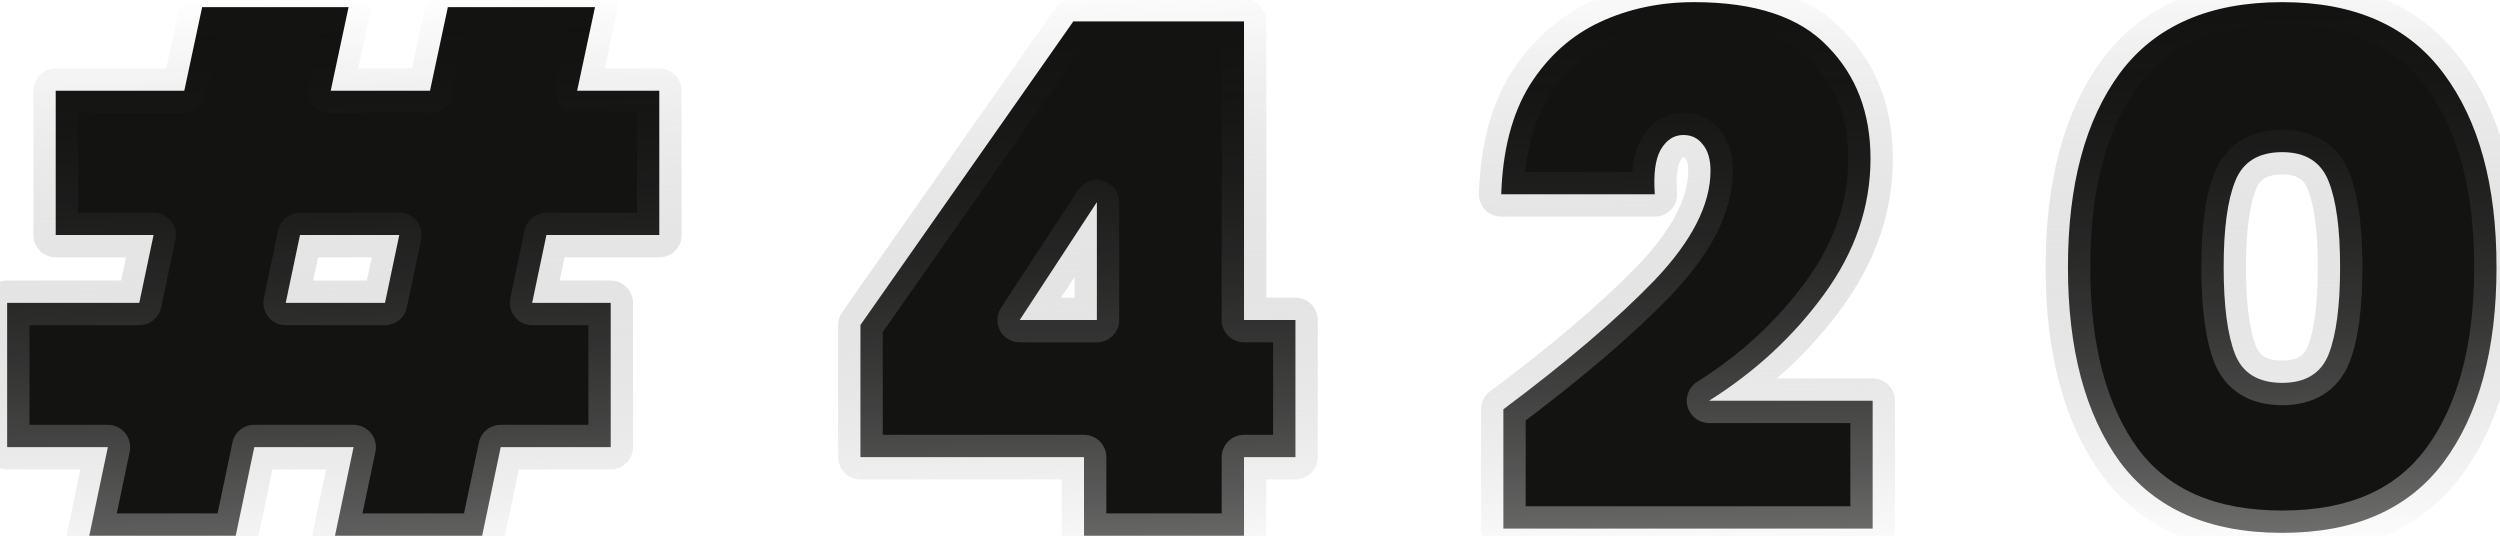
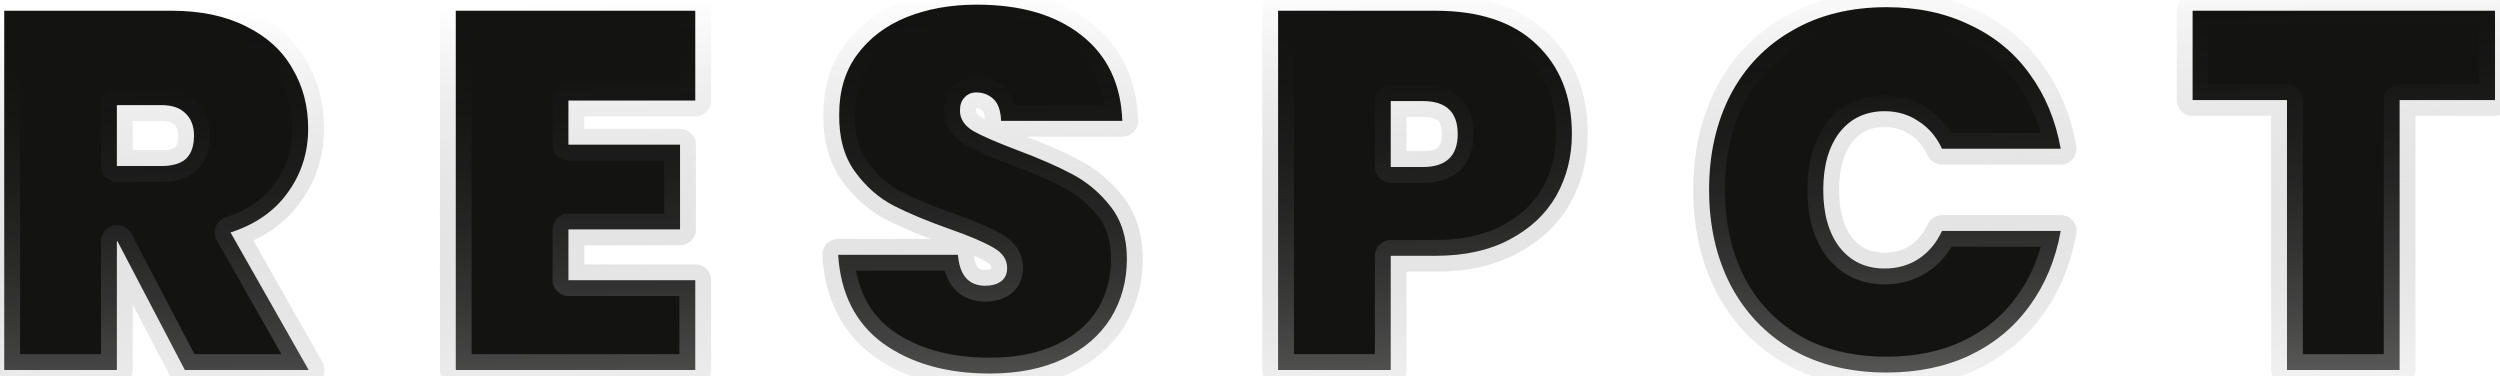
- <svg xmlns="http://www.w3.org/2000/svg" width="336" height="72" viewBox="0 0 336 72" fill="none">
-   <path d="M73.44 31.584L71.52 40.704H82.08V60.096H67.296L64.8 72H45.024L47.52 60.096H34.176L31.68 72H12L14.496 60.096H0.96V40.704H18.72L20.64 31.584H7.488V12.192H24.768L27.168 0.96H46.848L44.448 12.192H57.792L60.192 0.96H79.968L77.568 12.192H88.608V31.584H73.44ZM53.664 31.584H40.32L38.4 40.704H51.744L53.664 31.584ZM115.643 61.44V43.68L144.251 2.88H167.195V43.008H174.107V61.44H167.195V72H145.691V61.44H115.643ZM147.419 27.168L137.051 43.008H147.419V27.168ZM202.053 55.008C210.629 48.608 217.413 42.816 222.405 37.632C227.397 32.384 229.893 27.488 229.893 22.944C229.893 21.408 229.541 20.224 228.837 19.392C228.197 18.56 227.333 18.144 226.245 18.144C224.965 18.144 223.941 18.816 223.173 20.16C222.469 21.44 222.213 23.424 222.405 26.112H201.765C201.957 20.16 203.237 15.264 205.605 11.424C208.037 7.584 211.173 4.768 215.013 2.976C218.853 1.184 223.077 0.288 227.685 0.288C235.877 0.288 241.861 2.272 245.637 6.24C249.477 10.144 251.397 15.168 251.397 21.312C251.397 27.776 249.317 33.856 245.157 39.552C241.061 45.184 235.909 49.952 229.701 53.856H251.685V71.04H202.053V55.008ZM277.932 35.904C277.932 24.832 280.268 16.128 284.94 9.792C289.676 3.456 296.94 0.288 306.732 0.288C316.46 0.288 323.692 3.488 328.428 9.888C333.164 16.224 335.532 24.896 335.532 35.904C335.532 46.976 333.164 55.712 328.428 62.112C323.692 68.448 316.46 71.616 306.732 71.616C296.94 71.616 289.676 68.448 284.94 62.112C280.268 55.712 277.932 46.976 277.932 35.904ZM314.508 35.904C314.508 30.784 313.996 26.944 312.972 24.384C311.948 21.76 309.868 20.448 306.732 20.448C303.532 20.448 301.42 21.76 300.396 24.384C299.372 26.944 298.86 30.784 298.86 35.904C298.86 41.088 299.372 44.992 300.396 47.616C301.42 50.176 303.532 51.456 306.732 51.456C309.868 51.456 311.948 50.176 312.972 47.616C313.996 44.992 314.508 41.088 314.508 35.904Z" fill="#131312" />
-   <path d="M73.44 31.584V28.584C72.021 28.584 70.797 29.578 70.504 30.966L73.44 31.584ZM71.52 40.704L68.584 40.086C68.398 40.971 68.621 41.892 69.19 42.594C69.76 43.296 70.616 43.704 71.52 43.704V40.704ZM82.08 40.704H85.08C85.08 39.047 83.737 37.704 82.08 37.704V40.704ZM82.08 60.096V63.096C83.737 63.096 85.08 61.753 85.08 60.096H82.08ZM67.296 60.096V57.096C65.876 57.096 64.651 58.091 64.36 59.48L67.296 60.096ZM64.8 72V75C66.22 75 67.445 74.005 67.736 72.616L64.8 72ZM45.024 72L42.088 71.384C41.902 72.269 42.126 73.19 42.695 73.891C43.265 74.593 44.12 75 45.024 75V72ZM47.52 60.096L50.456 60.712C50.642 59.827 50.419 58.906 49.849 58.205C49.279 57.503 48.424 57.096 47.52 57.096V60.096ZM34.176 60.096V57.096C32.756 57.096 31.531 58.091 31.24 59.48L34.176 60.096ZM31.68 72V75C33.1 75 34.325 74.005 34.616 72.616L31.68 72ZM12 72L9.064 71.384C8.878 72.269 9.102 73.19 9.671 73.891C10.241 74.593 11.096 75 12 75V72ZM14.496 60.096L17.432 60.712C17.618 59.827 17.395 58.906 16.825 58.205C16.255 57.503 15.4 57.096 14.496 57.096V60.096ZM0.96 60.096H-2.04C-2.04 61.753 -0.697 63.096 0.96 63.096L0.96 60.096ZM0.96 40.704V37.704C-0.697 37.704 -2.04 39.047 -2.04 40.704H0.96ZM18.72 40.704V43.704C20.139 43.704 21.363 42.71 21.656 41.322L18.72 40.704ZM20.64 31.584L23.576 32.202C23.762 31.317 23.539 30.396 22.97 29.694C22.4 28.992 21.544 28.584 20.64 28.584V31.584ZM7.488 31.584H4.488C4.488 33.241 5.831 34.584 7.488 34.584L7.488 31.584ZM7.488 12.192V9.192C5.831 9.192 4.488 10.535 4.488 12.192H7.488ZM24.768 12.192V15.192C26.183 15.192 27.406 14.203 27.702 12.819L24.768 12.192ZM27.168 0.96V-2.04C25.753 -2.04 24.53 -1.051 24.234 0.333L27.168 0.96ZM46.848 0.96L49.782 1.587C49.971 0.701 49.75 -0.223 49.181 -0.927C48.611 -1.631 47.754 -2.04 46.848 -2.04V0.96ZM44.448 12.192L41.514 11.565C41.325 12.451 41.546 13.375 42.116 14.079C42.685 14.783 43.542 15.192 44.448 15.192V12.192ZM57.792 12.192V15.192C59.207 15.192 60.43 14.203 60.726 12.819L57.792 12.192ZM60.192 0.96V-2.04C58.777 -2.04 57.554 -1.051 57.258 0.333L60.192 0.96ZM79.968 0.96L82.902 1.587C83.091 0.701 82.87 -0.223 82.3 -0.927C81.731 -1.631 80.874 -2.04 79.968 -2.04V0.96ZM77.568 12.192L74.634 11.565C74.445 12.451 74.666 13.375 75.236 14.079C75.805 14.783 76.662 15.192 77.568 15.192V12.192ZM88.608 12.192H91.608C91.608 10.535 90.265 9.192 88.608 9.192V12.192ZM88.608 31.584V34.584C90.265 34.584 91.608 33.241 91.608 31.584H88.608ZM53.664 31.584L56.6 32.202C56.786 31.317 56.563 30.396 55.994 29.694C55.424 28.992 54.568 28.584 53.664 28.584V31.584ZM40.32 31.584V28.584C38.901 28.584 37.677 29.578 37.384 30.966L40.32 31.584ZM38.4 40.704L35.464 40.086C35.278 40.971 35.501 41.892 36.07 42.594C36.64 43.296 37.496 43.704 38.4 43.704V40.704ZM51.744 40.704V43.704C53.163 43.704 54.387 42.71 54.68 41.322L51.744 40.704ZM70.504 30.966L68.584 40.086L74.456 41.322L76.376 32.202L70.504 30.966ZM71.52 43.704H82.08V37.704H71.52V43.704ZM79.08 40.704V60.096H85.08V40.704H79.08ZM82.08 57.096H67.296V63.096H82.08V57.096ZM64.36 59.48L61.864 71.384L67.736 72.616L70.232 60.712L64.36 59.48ZM64.8 69H45.024V75H64.8V69ZM47.96 72.616L50.456 60.712L44.584 59.48L42.088 71.384L47.96 72.616ZM47.52 57.096H34.176V63.096H47.52V57.096ZM31.24 59.48L28.744 71.384L34.616 72.616L37.112 60.712L31.24 59.48ZM31.68 69H12V75H31.68V69ZM14.936 72.616L17.432 60.712L11.56 59.48L9.064 71.384L14.936 72.616ZM14.496 57.096H0.96V63.096H14.496V57.096ZM3.96 60.096V40.704H-2.04V60.096H3.96ZM0.96 43.704H18.72V37.704H0.96V43.704ZM21.656 41.322L23.576 32.202L17.704 30.966L15.784 40.086L21.656 41.322ZM20.64 28.584H7.488V34.584H20.64V28.584ZM10.488 31.584V12.192H4.488V31.584H10.488ZM7.488 15.192H24.768V9.192H7.488V15.192ZM27.702 12.819L30.102 1.587L24.234 0.333L21.834 11.565L27.702 12.819ZM27.168 3.96H46.848V-2.04H27.168V3.96ZM43.914 0.333L41.514 11.565L47.382 12.819L49.782 1.587L43.914 0.333ZM44.448 15.192H57.792V9.192H44.448V15.192ZM60.726 12.819L63.126 1.587L57.258 0.333L54.858 11.565L60.726 12.819ZM60.192 3.96H79.968V-2.04H60.192V3.96ZM77.034 0.333L74.634 11.565L80.502 12.819L82.902 1.587L77.034 0.333ZM77.568 15.192H88.608V9.192H77.568V15.192ZM85.608 12.192V31.584H91.608V12.192H85.608ZM88.608 28.584H73.44V34.584H88.608V28.584ZM53.664 28.584H40.32V34.584H53.664V28.584ZM37.384 30.966L35.464 40.086L41.336 41.322L43.256 32.202L37.384 30.966ZM38.4 43.704H51.744V37.704H38.4V43.704ZM54.68 41.322L56.6 32.202L50.728 30.966L48.808 40.086L54.68 41.322ZM115.643 61.44H112.643C112.643 63.097 113.986 64.44 115.643 64.44V61.44ZM115.643 43.68L113.187 41.958C112.833 42.462 112.643 43.064 112.643 43.68H115.643ZM144.251 2.88V-0.12C143.273 -0.12 142.356 0.357 141.795 1.158L144.251 2.88ZM167.195 2.88H170.195C170.195 1.223 168.852 -0.12 167.195 -0.12V2.88ZM167.195 43.008H164.195C164.195 44.665 165.538 46.008 167.195 46.008V43.008ZM174.107 43.008H177.107C177.107 41.351 175.764 40.008 174.107 40.008V43.008ZM174.107 61.44V64.44C175.764 64.44 177.107 63.097 177.107 61.44H174.107ZM167.195 61.44V58.44C165.538 58.44 164.195 59.783 164.195 61.44H167.195ZM167.195 72V75C168.852 75 170.195 73.657 170.195 72H167.195ZM145.691 72H142.691C142.691 73.657 144.034 75 145.691 75V72ZM145.691 61.44H148.691C148.691 59.783 147.348 58.44 145.691 58.44V61.44ZM147.419 27.168H150.419C150.419 25.841 149.548 24.672 148.276 24.293C147.005 23.914 145.636 24.415 144.909 25.525L147.419 27.168ZM137.051 43.008L134.541 41.365C133.938 42.287 133.888 43.465 134.412 44.435C134.936 45.404 135.949 46.008 137.051 46.008V43.008ZM147.419 43.008V46.008C149.076 46.008 150.419 44.665 150.419 43.008H147.419ZM118.643 61.44V43.68H112.643V61.44H118.643ZM118.1 45.402L146.708 4.602L141.795 1.158L113.187 41.958L118.1 45.402ZM144.251 5.88H167.195V-0.12H144.251V5.88ZM164.195 2.88V43.008H170.195V2.88H164.195ZM167.195 46.008H174.107V40.008H167.195V46.008ZM171.107 43.008V61.44H177.107V43.008H171.107ZM174.107 58.44H167.195V64.44H174.107V58.44ZM164.195 61.44V72H170.195V61.44H164.195ZM167.195 69H145.691V75H167.195V69ZM148.691 72V61.44H142.691V72H148.691ZM145.691 58.44H115.643V64.44H145.691V58.44ZM144.909 25.525L134.541 41.365L139.561 44.651L149.929 28.811L144.909 25.525ZM137.051 46.008H147.419V40.008H137.051V46.008ZM150.419 43.008V27.168H144.419V43.008H150.419ZM202.053 55.008L200.259 52.604C199.5 53.17 199.053 54.061 199.053 55.008H202.053ZM222.405 37.632L224.566 39.713C224.57 39.709 224.574 39.704 224.579 39.7L222.405 37.632ZM228.837 19.392L226.459 21.221C226.488 21.258 226.517 21.294 226.547 21.33L228.837 19.392ZM223.173 20.16L220.568 18.672C220.56 18.686 220.552 18.7 220.544 18.714L223.173 20.16ZM222.405 26.112V29.112C223.238 29.112 224.033 28.766 224.601 28.156C225.168 27.547 225.457 26.729 225.397 25.898L222.405 26.112ZM201.765 26.112L198.767 26.015C198.74 26.827 199.045 27.615 199.61 28.199C200.175 28.782 200.953 29.112 201.765 29.112V26.112ZM205.605 11.424L203.071 9.819C203.064 9.829 203.058 9.839 203.051 9.849L205.605 11.424ZM215.013 2.976L213.744 0.257L215.013 2.976ZM245.637 6.24L243.464 8.308C243.475 8.32 243.487 8.332 243.498 8.344L245.637 6.24ZM245.157 39.552L242.734 37.783L242.731 37.788L245.157 39.552ZM229.701 53.856L228.104 51.316C226.972 52.028 226.448 53.403 226.818 54.687C227.189 55.971 228.364 56.856 229.701 56.856V53.856ZM251.685 53.856H254.685C254.685 52.199 253.342 50.856 251.685 50.856V53.856ZM251.685 71.04V74.04C253.342 74.04 254.685 72.697 254.685 71.04H251.685ZM202.053 71.04H199.053C199.053 72.697 200.396 74.04 202.053 74.04V71.04ZM203.847 57.412C212.498 50.957 219.421 45.056 224.566 39.713L220.244 35.551C215.405 40.576 208.76 46.259 200.259 52.604L203.847 57.412ZM224.579 39.7C229.8 34.211 232.893 28.605 232.893 22.944H226.893C226.893 26.371 224.994 30.557 220.231 35.564L224.579 39.7ZM232.893 22.944C232.893 20.985 232.446 19.013 231.127 17.454L226.547 21.33C226.636 21.435 226.893 21.831 226.893 22.944H232.893ZM231.215 17.563C229.983 15.962 228.225 15.144 226.245 15.144V21.144C226.326 21.144 226.373 21.152 226.394 21.156C226.413 21.16 226.416 21.163 226.408 21.159C226.399 21.155 226.396 21.152 226.399 21.155C226.404 21.158 226.425 21.177 226.459 21.221L231.215 17.563ZM226.245 15.144C223.647 15.144 221.738 16.624 220.568 18.672L225.778 21.648C225.987 21.282 226.137 21.173 226.163 21.156C226.167 21.154 226.17 21.152 226.171 21.151C226.173 21.15 226.174 21.15 226.174 21.15C226.174 21.15 226.174 21.15 226.173 21.15C226.173 21.15 226.173 21.15 226.173 21.15C226.173 21.15 226.177 21.149 226.188 21.147C226.198 21.146 226.217 21.144 226.245 21.144V15.144ZM220.544 18.714C219.412 20.773 219.209 23.478 219.413 26.326L225.397 25.898C225.217 23.37 225.526 22.107 225.802 21.606L220.544 18.714ZM222.405 23.112H201.765V29.112H222.405V23.112ZM204.763 26.209C204.944 20.617 206.139 16.273 208.159 12.999L203.051 9.849C200.335 14.255 198.97 19.703 198.767 26.015L204.763 26.209ZM208.139 13.029C210.288 9.637 212.999 7.226 216.282 5.695L213.744 0.257C209.347 2.31 205.786 5.531 203.071 9.819L208.139 13.029ZM216.282 5.695C219.691 4.104 223.477 3.288 227.685 3.288V-2.712C222.678 -2.712 218.015 -1.736 213.744 0.257L216.282 5.695ZM227.685 3.288C235.461 3.288 240.483 5.176 243.464 8.308L247.81 4.172C243.239 -0.632 236.293 -2.712 227.685 -2.712V3.288ZM243.498 8.344C246.717 11.616 248.397 15.851 248.397 21.312H254.397C254.397 14.486 252.237 8.672 247.776 4.136L243.498 8.344ZM248.397 21.312C248.397 27.081 246.555 32.551 242.734 37.783L247.58 41.321C252.079 35.161 254.397 28.471 254.397 21.312H248.397ZM242.731 37.788C238.871 43.094 234.006 47.605 228.104 51.316L231.298 56.396C237.812 52.299 243.251 47.273 247.583 41.316L242.731 37.788ZM229.701 56.856H251.685V50.856H229.701V56.856ZM248.685 53.856V71.04H254.685V53.856H248.685ZM251.685 68.04H202.053V74.04H251.685V68.04ZM205.053 71.04V55.008H199.053V71.04H205.053ZM284.94 9.792L282.537 7.996C282.533 8.001 282.529 8.006 282.525 8.012L284.94 9.792ZM328.428 9.888L326.016 11.672C326.019 11.676 326.022 11.68 326.025 11.684L328.428 9.888ZM328.428 62.112L330.831 63.908C330.834 63.904 330.837 63.9 330.84 63.897L328.428 62.112ZM284.94 62.112L282.517 63.881C282.524 63.89 282.53 63.899 282.537 63.908L284.94 62.112ZM312.972 24.384L310.177 25.475C310.18 25.483 310.183 25.49 310.187 25.498L312.972 24.384ZM300.396 24.384L303.181 25.498C303.185 25.49 303.188 25.483 303.191 25.475L300.396 24.384ZM300.396 47.616L297.601 48.707C297.604 48.715 297.607 48.722 297.611 48.73L300.396 47.616ZM312.972 47.616L315.757 48.73C315.761 48.722 315.764 48.715 315.767 48.707L312.972 47.616ZM280.932 35.904C280.932 25.22 283.19 17.221 287.355 11.572L282.525 8.012C277.346 15.035 274.932 24.444 274.932 35.904H280.932ZM287.343 11.588C291.378 6.19 297.635 3.288 306.732 3.288V-2.712C296.245 -2.712 287.974 0.722 282.537 7.996L287.343 11.588ZM306.732 3.288C315.745 3.288 321.973 6.209 326.016 11.672L330.84 8.103C325.411 0.767 317.175 -2.712 306.732 -2.712V3.288ZM326.025 11.684C330.248 17.333 332.532 25.296 332.532 35.904H338.532C338.532 24.496 336.081 15.115 330.831 8.092L326.025 11.684ZM332.532 35.904C332.532 46.579 330.246 54.611 326.016 60.328L330.84 63.897C336.082 56.813 338.532 47.373 338.532 35.904H332.532ZM326.025 60.316C321.986 65.719 315.757 68.616 306.732 68.616V74.616C317.163 74.616 325.398 71.177 330.831 63.908L326.025 60.316ZM306.732 68.616C297.635 68.616 291.378 65.714 287.343 60.316L282.537 63.908C287.974 71.182 296.245 74.616 306.732 74.616V68.616ZM287.363 60.343C283.189 54.625 280.932 46.586 280.932 35.904H274.932C274.932 47.366 277.347 56.799 282.517 63.881L287.363 60.343ZM317.508 35.904C317.508 30.672 316.997 26.37 315.757 23.27L310.187 25.498C310.995 27.518 311.508 30.895 311.508 35.904H317.508ZM315.767 23.293C315.057 21.474 313.904 19.941 312.245 18.895C310.61 17.863 308.712 17.448 306.732 17.448V23.448C307.888 23.448 308.598 23.689 309.044 23.969C309.464 24.235 309.863 24.67 310.177 25.475L315.767 23.293ZM306.732 17.448C304.731 17.448 302.815 17.859 301.165 18.884C299.486 19.927 298.316 21.461 297.601 23.293L303.191 25.475C303.5 24.683 303.898 24.249 304.331 23.98C304.793 23.693 305.533 23.448 306.732 23.448V17.448ZM297.611 23.27C296.371 26.37 295.86 30.672 295.86 35.904H301.86C301.86 30.895 302.373 27.518 303.181 25.498L297.611 23.27ZM295.86 35.904C295.86 41.201 296.372 45.555 297.601 48.707L303.191 46.525C302.373 44.429 301.86 40.975 301.86 35.904H295.86ZM297.611 48.73C298.335 50.541 299.516 52.045 301.193 53.062C302.837 54.058 304.743 54.456 306.732 54.456V48.456C305.521 48.456 304.771 48.214 304.303 47.93C303.868 47.667 303.481 47.251 303.181 46.502L297.611 48.73ZM306.732 54.456C308.7 54.456 310.587 54.054 312.216 53.051C313.875 52.031 315.039 50.528 315.757 48.73L310.187 46.502C309.882 47.264 309.493 47.681 309.072 47.941C308.621 48.218 307.9 48.456 306.732 48.456V54.456ZM315.767 48.707C316.997 45.555 317.508 41.201 317.508 35.904H311.508C311.508 40.975 310.996 44.429 310.177 46.525L315.767 48.707Z" fill="url(#paint0_linear_566_8271)" />
+ <svg xmlns="http://www.w3.org/2000/svg" width="473" height="71" viewBox="0 0 473 71" fill="none">
+   <path d="M34.976 70L22.208 45.616H22.112V70H0.8V2.032H32.48C37.984 2.032 42.688 3.024 46.592 5.008C50.496 6.928 53.408 9.584 55.328 12.976C57.312 16.304 58.304 20.08 58.304 24.304C58.304 28.848 57.024 32.88 54.464 36.4C51.968 39.92 48.352 42.448 43.616 43.984L58.4 70H34.976ZM22.112 31.408H30.56C32.608 31.408 34.144 30.96 35.168 30.064C36.192 29.104 36.704 27.632 36.704 25.648C36.704 23.856 36.16 22.448 35.072 21.424C34.048 20.4 32.544 19.888 30.56 19.888H22.112V31.408ZM107.545 19.024V27.376H128.665V43.408H107.545V53.008H131.545V70H86.233V2.032H131.545V19.024H107.545ZM187.288 70.672C179.16 70.672 172.44 68.784 167.128 65.008C161.88 61.168 159.032 55.568 158.584 48.208H181.24C181.56 52.112 183.288 54.064 186.424 54.064C187.576 54.064 188.536 53.808 189.304 53.296C190.136 52.72 190.552 51.856 190.552 50.704C190.552 49.104 189.688 47.824 187.96 46.864C186.232 45.84 183.544 44.688 179.896 43.408C175.544 41.872 171.928 40.368 169.048 38.896C166.232 37.424 163.8 35.28 161.752 32.464C159.704 29.648 158.712 26.032 158.776 21.616C158.776 17.2 159.896 13.456 162.136 10.384C164.44 7.248 167.544 4.88 171.448 3.28C175.416 1.68 179.864 0.88 184.792 0.88C193.112 0.88 199.704 2.8 204.568 6.64C209.496 10.48 212.088 15.888 212.344 22.864H189.4C189.336 20.944 188.856 19.568 187.96 18.736C187.064 17.904 185.976 17.488 184.696 17.488C183.8 17.488 183.064 17.808 182.488 18.448C181.912 19.024 181.624 19.856 181.624 20.944C181.624 22.48 182.456 23.76 184.12 24.784C185.848 25.744 188.568 26.928 192.28 28.336C196.568 29.936 200.088 31.472 202.84 32.944C205.656 34.416 208.088 36.464 210.136 39.088C212.184 41.712 213.208 45.008 213.208 48.976C213.208 53.136 212.184 56.88 210.136 60.208C208.088 63.472 205.112 66.032 201.208 67.888C197.304 69.744 192.664 70.672 187.288 70.672ZM297.4 25.36C297.4 29.648 296.408 33.552 294.424 37.072C292.44 40.528 289.496 43.28 285.592 45.328C281.752 47.376 277.08 48.4 271.576 48.4H263.128V70H241.816V2.032H271.576C279.896 2.032 286.264 4.144 290.68 8.368C295.16 12.592 297.4 18.256 297.4 25.36ZM269.176 31.6C273.592 31.6 275.8 29.52 275.8 25.36C275.8 21.2 273.592 19.12 269.176 19.12H263.128V31.6H269.176ZM323.36 35.92C323.36 29.2 324.704 23.216 327.392 17.968C330.144 12.72 334.048 8.656 339.104 5.776C344.16 2.832 350.112 1.36 356.96 1.36C362.848 1.36 368.096 2.48 372.704 4.72C377.376 6.896 381.152 10 384.032 14.032C386.976 18.064 388.928 22.768 389.888 28.144H367.424C366.4 25.904 364.928 24.176 363.008 22.96C361.152 21.68 359.008 21.04 356.576 21.04C352.992 21.04 350.144 22.384 348.032 25.072C345.984 27.76 344.96 31.376 344.96 35.92C344.96 40.464 345.984 44.08 348.032 46.768C350.144 49.456 352.992 50.8 356.576 50.8C359.008 50.8 361.152 50.192 363.008 48.976C364.928 47.696 366.4 45.936 367.424 43.696H389.888C388.928 49.072 386.976 53.776 384.032 57.808C381.152 61.84 377.376 64.976 372.704 67.216C368.096 69.392 362.848 70.48 356.96 70.48C350.112 70.48 344.16 69.04 339.104 66.16C334.048 63.216 330.144 59.12 327.392 53.872C324.704 48.624 323.36 42.64 323.36 35.92ZM472.057 2.032V18.928H454.009V70H432.697V18.928H414.841V2.032H472.057Z" fill="#131312" />
+   <path d="M34.976 70L32.318 71.392C32.836 72.38 33.86 73 34.976 73V70ZM22.208 45.616L24.866 44.224C24.348 43.236 23.324 42.616 22.208 42.616V45.616ZM22.112 45.616V42.616C20.455 42.616 19.112 43.959 19.112 45.616H22.112ZM22.112 70V73C23.769 73 25.112 71.657 25.112 70H22.112ZM0.8 70H-2.2C-2.2 71.657 -0.857 73 0.8 73L0.8 70ZM0.8 2.032V-0.968C-0.857 -0.968 -2.2 0.375 -2.2 2.032H0.8ZM46.592 5.008L45.233 7.682C45.245 7.688 45.256 7.694 45.268 7.7L46.592 5.008ZM55.328 12.976L52.717 14.454C52.728 14.473 52.74 14.493 52.751 14.512L55.328 12.976ZM54.464 36.4L52.038 34.636C52.031 34.645 52.024 34.655 52.017 34.665L54.464 36.4ZM43.616 43.984L42.691 41.13C41.833 41.408 41.145 42.058 40.819 42.899C40.493 43.739 40.562 44.682 41.008 45.466L43.616 43.984ZM58.4 70V73C59.468 73 60.456 72.432 60.993 71.509C61.53 70.586 61.536 69.447 61.008 68.518L58.4 70ZM22.112 31.408H19.112C19.112 33.065 20.455 34.408 22.112 34.408V31.408ZM35.168 30.064L37.144 32.322C37.169 32.299 37.195 32.276 37.22 32.253L35.168 30.064ZM35.072 21.424L32.951 23.545C32.972 23.567 32.994 23.588 33.016 23.609L35.072 21.424ZM22.112 19.888V16.888C20.455 16.888 19.112 18.231 19.112 19.888H22.112ZM37.634 68.608L24.866 44.224L19.55 47.008L32.318 71.392L37.634 68.608ZM22.208 42.616H22.112V48.616H22.208V42.616ZM19.112 45.616V70H25.112V45.616H19.112ZM22.112 67H0.8V73H22.112V67ZM3.8 70V2.032H-2.2V70H3.8ZM0.8 5.032H32.48V-0.968H0.8V5.032ZM32.48 5.032C37.63 5.032 41.844 5.96 45.233 7.682L47.951 2.334C43.532 0.088 38.338 -0.968 32.48 -0.968V5.032ZM45.268 7.7C48.696 9.386 51.128 11.647 52.717 14.454L57.939 11.498C55.688 7.521 52.296 4.47 47.916 2.316L45.268 7.7ZM52.751 14.512C54.434 17.334 55.304 20.57 55.304 24.304H61.304C61.304 19.59 60.191 15.274 57.905 11.44L52.751 14.512ZM55.304 24.304C55.304 28.244 54.208 31.652 52.038 34.636L56.89 38.164C59.84 34.108 61.304 29.452 61.304 24.304H55.304ZM52.017 34.665C49.95 37.579 46.91 39.762 42.691 41.13L44.541 46.838C49.794 45.134 53.986 42.261 56.911 38.135L52.017 34.665ZM41.008 45.466L55.792 71.482L61.008 68.518L46.224 42.502L41.008 45.466ZM58.4 67H34.976V73H58.4V67ZM22.112 34.408H30.56V28.408H22.112V34.408ZM30.56 34.408C32.979 34.408 35.354 33.887 37.144 32.322L33.193 27.806C32.934 28.033 32.237 28.408 30.56 28.408V34.408ZM37.22 32.253C39.064 30.524 39.704 28.111 39.704 25.648H33.704C33.704 27.153 33.32 27.684 33.116 27.875L37.22 32.253ZM39.704 25.648C39.704 23.207 38.937 20.942 37.128 19.239L33.016 23.609C33.383 23.954 33.704 24.505 33.704 25.648H39.704ZM37.193 19.303C35.425 17.534 33.038 16.888 30.56 16.888V22.888C32.05 22.888 32.672 23.266 32.951 23.545L37.193 19.303ZM30.56 16.888H22.112V22.888H30.56V16.888ZM19.112 19.888V31.408H25.112V19.888H19.112ZM107.545 19.024V16.024C105.888 16.024 104.545 17.367 104.545 19.024H107.545ZM107.545 27.376H104.545C104.545 29.033 105.888 30.376 107.545 30.376V27.376ZM128.665 27.376H131.665C131.665 25.719 130.321 24.376 128.665 24.376V27.376ZM128.665 43.408V46.408C130.321 46.408 131.665 45.065 131.665 43.408H128.665ZM107.545 43.408V40.408C105.888 40.408 104.545 41.751 104.545 43.408H107.545ZM107.545 53.008H104.545C104.545 54.665 105.888 56.008 107.545 56.008V53.008ZM131.545 53.008H134.545C134.545 51.351 133.201 50.008 131.545 50.008V53.008ZM131.545 70V73C133.201 73 134.545 71.657 134.545 70H131.545ZM86.233 70H83.233C83.233 71.657 84.576 73 86.233 73V70ZM86.233 2.032V-0.968C84.576 -0.968 83.233 0.375 83.233 2.032H86.233ZM131.545 2.032H134.545C134.545 0.375 133.201 -0.968 131.545 -0.968V2.032ZM131.545 19.024V22.024C133.201 22.024 134.545 20.681 134.545 19.024H131.545ZM104.545 19.024V27.376H110.545V19.024H104.545ZM107.545 30.376H128.665V24.376H107.545V30.376ZM125.665 27.376V43.408H131.665V27.376H125.665ZM128.665 40.408H107.545V46.408H128.665V40.408ZM104.545 43.408V53.008H110.545V43.408H104.545ZM107.545 56.008H131.545V50.008H107.545V56.008ZM128.545 53.008V70H134.545V53.008H128.545ZM131.545 67H86.233V73H131.545V67ZM89.233 70V2.032H83.233V70H89.233ZM86.233 5.032H131.545V-0.968H86.233V5.032ZM128.545 2.032V19.024H134.545V2.032H128.545ZM131.545 16.024H107.545V22.024H131.545V16.024ZM167.128 65.008L165.357 67.429C165.368 67.437 165.379 67.445 165.39 67.453L167.128 65.008ZM158.584 48.208V45.208C157.757 45.208 156.966 45.55 156.399 46.152C155.833 46.755 155.54 47.565 155.59 48.39L158.584 48.208ZM181.24 48.208L184.23 47.963C184.103 46.406 182.802 45.208 181.24 45.208V48.208ZM189.304 53.296L190.968 55.792C190.983 55.782 190.997 55.773 191.012 55.763L189.304 53.296ZM187.96 46.864L186.431 49.445C186.455 49.459 186.479 49.473 186.503 49.486L187.96 46.864ZM179.896 43.408L178.898 46.237L178.903 46.239L179.896 43.408ZM169.048 38.896L167.658 41.555C167.667 41.559 167.675 41.563 167.683 41.567L169.048 38.896ZM161.752 32.464L164.178 30.7L164.178 30.7L161.752 32.464ZM158.776 21.616L161.776 21.66C161.776 21.645 161.776 21.631 161.776 21.616L158.776 21.616ZM162.136 10.384L159.719 8.608L159.712 8.616L162.136 10.384ZM171.448 3.28L170.326 0.498C170.321 0.5 170.316 0.502 170.311 0.504L171.448 3.28ZM204.568 6.64L202.709 8.995C202.714 8.999 202.719 9.002 202.724 9.006L204.568 6.64ZM212.344 22.864V25.864C213.159 25.864 213.939 25.533 214.504 24.946C215.07 24.36 215.372 23.568 215.342 22.754L212.344 22.864ZM189.4 22.864L186.402 22.964C186.456 24.581 187.782 25.864 189.4 25.864V22.864ZM182.488 18.448L184.61 20.569C184.647 20.532 184.683 20.494 184.718 20.455L182.488 18.448ZM184.12 24.784L182.548 27.339C182.586 27.362 182.624 27.385 182.663 27.407L184.12 24.784ZM192.28 28.336L191.216 31.141C191.221 31.143 191.226 31.145 191.231 31.147L192.28 28.336ZM202.84 32.944L201.425 35.589C201.434 35.594 201.442 35.598 201.45 35.603L202.84 32.944ZM210.136 39.088L207.771 40.934L207.771 40.934L210.136 39.088ZM210.136 60.208L212.677 61.803C212.682 61.795 212.687 61.788 212.691 61.78L210.136 60.208ZM201.208 67.888L199.92 65.179L201.208 67.888ZM187.288 67.672C179.628 67.672 173.557 65.897 168.866 62.563L165.39 67.453C171.323 71.671 178.693 73.672 187.288 73.672V67.672ZM168.9 62.587C164.474 59.349 161.981 54.629 161.579 48.026L155.59 48.39C156.084 56.507 159.286 62.987 165.357 67.429L168.9 62.587ZM158.584 51.208H181.24V45.208H158.584V51.208ZM178.25 48.453C178.438 50.743 179.068 52.938 180.53 54.589C182.078 56.338 184.187 57.064 186.424 57.064V51.064C185.525 51.064 185.202 50.814 185.023 50.611C184.756 50.31 184.363 49.577 184.23 47.963L178.25 48.453ZM186.424 57.064C188.021 57.064 189.598 56.706 190.968 55.792L187.64 50.8C187.475 50.91 187.131 51.064 186.424 51.064V57.064ZM191.012 55.763C192.775 54.542 193.552 52.682 193.552 50.704H187.552C187.552 50.812 187.542 50.877 187.536 50.908C187.53 50.937 187.527 50.935 187.537 50.915C187.548 50.893 187.564 50.867 187.583 50.845C187.602 50.824 187.611 50.82 187.597 50.829L191.012 55.763ZM193.552 50.704C193.552 47.742 191.833 45.584 189.417 44.242L186.503 49.486C187.543 50.064 187.552 50.465 187.552 50.704H193.552ZM189.49 44.283C187.5 43.104 184.587 41.874 180.89 40.577L178.903 46.239C182.502 47.502 184.964 48.576 186.431 49.445L189.49 44.283ZM180.895 40.579C176.62 39.07 173.137 37.617 170.414 36.225L167.683 41.567C170.72 43.12 174.468 44.674 178.898 46.237L180.895 40.579ZM170.438 36.237C168.07 34.999 165.981 33.178 164.178 30.7L159.326 34.228C161.62 37.382 164.395 39.849 167.658 41.555L170.438 36.237ZM164.178 30.7C162.604 28.535 161.719 25.602 161.776 21.66L155.777 21.573C155.706 26.462 156.804 30.761 159.326 34.228L164.178 30.7ZM161.776 21.616C161.776 17.729 162.753 14.63 164.56 12.152L159.712 8.616C157.04 12.281 155.776 16.671 155.776 21.616H161.776ZM164.554 12.16C166.504 9.506 169.148 7.465 172.586 6.056L170.311 0.504C165.941 2.295 162.377 4.99 159.719 8.608L164.554 12.16ZM172.57 6.062C176.132 4.626 180.191 3.88 184.792 3.88V-2.12C179.538 -2.12 174.701 -1.266 170.326 0.498L172.57 6.062ZM184.792 3.88C192.668 3.88 198.531 5.696 202.709 8.995L206.427 4.285C200.878 -0.096 193.556 -2.12 184.792 -2.12V3.88ZM202.724 9.006C206.866 12.234 209.118 16.767 209.346 22.974L215.342 22.754C215.058 15.009 212.127 8.726 206.412 4.274L202.724 9.006ZM212.344 19.864H189.4V25.864H212.344V19.864ZM192.399 22.764C192.323 20.488 191.743 18.155 190.002 16.538L185.919 20.934C185.969 20.981 186.35 21.4 186.402 22.964L192.399 22.764ZM190.002 16.538C188.523 15.164 186.694 14.488 184.696 14.488V20.488C185.258 20.488 185.606 20.644 185.919 20.934L190.002 16.538ZM184.696 14.488C182.989 14.488 181.429 15.14 180.258 16.441L184.718 20.455C184.732 20.439 184.734 20.44 184.722 20.449C184.716 20.453 184.708 20.459 184.699 20.464C184.689 20.47 184.679 20.475 184.668 20.479C184.658 20.484 184.649 20.487 184.642 20.489C184.635 20.491 184.631 20.492 184.632 20.492C184.632 20.492 184.637 20.491 184.647 20.49C184.657 20.489 184.674 20.488 184.696 20.488V14.488ZM180.367 16.327C179.059 17.634 178.624 19.336 178.624 20.944H184.624C184.624 20.658 184.663 20.521 184.675 20.485C184.681 20.469 184.68 20.476 184.667 20.497C184.654 20.519 184.634 20.545 184.61 20.569L180.367 16.327ZM178.624 20.944C178.624 23.809 180.273 25.939 182.548 27.339L185.693 22.229C184.64 21.581 184.624 21.151 184.624 20.944H178.624ZM182.663 27.407C184.589 28.476 187.475 29.722 191.216 31.141L193.344 25.531C189.661 24.134 187.108 23.012 185.577 22.162L182.663 27.407ZM191.231 31.147C195.446 32.719 198.832 34.202 201.425 35.589L204.255 30.299C201.344 28.742 197.69 27.153 193.329 25.525L191.231 31.147ZM201.45 35.603C203.869 36.867 205.974 38.631 207.771 40.934L212.501 37.242C210.203 34.297 207.443 31.965 204.23 30.285L201.45 35.603ZM207.771 40.934C209.333 42.934 210.208 45.544 210.208 48.976H216.208C216.208 44.472 215.036 40.489 212.501 37.242L207.771 40.934ZM210.208 48.976C210.208 52.618 209.319 55.811 207.581 58.636L212.691 61.78C215.049 57.949 216.208 53.654 216.208 48.976H210.208ZM207.595 58.614C205.886 61.337 203.374 63.537 199.92 65.179L202.496 70.597C206.851 68.527 210.29 65.607 212.677 61.803L207.595 58.614ZM199.92 65.179C196.504 66.802 192.325 67.672 187.288 67.672V73.672C193.004 73.672 198.104 72.686 202.496 70.597L199.92 65.179ZM294.424 37.072L297.026 38.566C297.03 38.559 297.034 38.552 297.038 38.545L294.424 37.072ZM285.592 45.328L284.199 42.671C284.193 42.675 284.187 42.678 284.18 42.681L285.592 45.328ZM263.128 48.4V45.4C261.471 45.4 260.128 46.743 260.128 48.4H263.128ZM263.128 70V73C264.785 73 266.128 71.657 266.128 70H263.128ZM241.816 70H238.816C238.816 71.657 240.159 73 241.816 73V70ZM241.816 2.032V-0.968C240.159 -0.968 238.816 0.375 238.816 2.032H241.816ZM290.68 8.368L288.607 10.536C288.612 10.541 288.617 10.546 288.622 10.551L290.68 8.368ZM263.128 19.12V16.12C261.471 16.12 260.128 17.463 260.128 19.12H263.128ZM263.128 31.6H260.128C260.128 33.257 261.471 34.6 263.128 34.6V31.6ZM294.4 25.36C294.4 29.165 293.526 32.556 291.811 35.599L297.038 38.545C299.291 34.548 300.4 30.131 300.4 25.36H294.4ZM291.822 35.578C290.152 38.488 287.653 40.859 284.199 42.671L286.986 47.985C291.339 45.701 294.728 42.568 297.026 38.566L291.822 35.578ZM284.18 42.681C280.875 44.444 276.715 45.4 271.576 45.4V51.4C277.445 51.4 282.629 50.308 287.004 47.975L284.18 42.681ZM271.576 45.4H263.128V51.4H271.576V45.4ZM260.128 48.4V70H266.128V48.4H260.128ZM263.128 67H241.816V73H263.128V67ZM244.816 70V2.032H238.816V70H244.816ZM241.816 5.032H271.576V-0.968H241.816V5.032ZM271.576 5.032C279.408 5.032 284.925 7.015 288.607 10.536L292.754 6.2C287.603 1.273 280.384 -0.968 271.576 -0.968V5.032ZM288.622 10.551C292.407 14.119 294.4 18.943 294.4 25.36H300.4C300.4 17.569 297.914 11.065 292.738 6.185L288.622 10.551ZM269.176 34.6C271.804 34.6 274.332 33.985 276.201 32.224C278.104 30.431 278.8 27.95 278.8 25.36H272.8C272.8 26.93 272.392 27.569 272.087 27.856C271.749 28.175 270.965 28.6 269.176 28.6V34.6ZM278.8 25.36C278.8 22.77 278.104 20.289 276.201 18.496C274.332 16.735 271.804 16.12 269.176 16.12V22.12C270.965 22.12 271.749 22.545 272.087 22.864C272.392 23.151 272.8 23.79 272.8 25.36H278.8ZM269.176 16.12H263.128V22.12H269.176V16.12ZM260.128 19.12V31.6H266.128V19.12H260.128ZM263.128 34.6H269.176V28.6H263.128V34.6ZM327.392 17.968L324.735 16.575C324.731 16.583 324.726 16.592 324.722 16.6L327.392 17.968ZM339.104 5.776L340.589 8.383C340.597 8.378 340.605 8.373 340.614 8.369L339.104 5.776ZM372.704 4.72L371.392 7.418C371.407 7.425 371.422 7.432 371.437 7.439L372.704 4.72ZM384.032 14.032L381.591 15.776C381.597 15.784 381.603 15.793 381.609 15.801L384.032 14.032ZM389.888 28.144V31.144C390.776 31.144 391.618 30.751 392.188 30.07C392.758 29.389 392.997 28.491 392.841 27.617L389.888 28.144ZM367.424 28.144L364.696 29.391C365.184 30.459 366.25 31.144 367.424 31.144V28.144ZM363.008 22.96L361.305 25.43C361.337 25.452 361.37 25.474 361.403 25.494L363.008 22.96ZM348.032 25.072L345.673 23.218C345.664 23.23 345.655 23.242 345.646 23.254L348.032 25.072ZM348.032 46.768L345.646 48.586C345.655 48.598 345.664 48.61 345.673 48.621L348.032 46.768ZM363.008 48.976L364.652 51.485C364.659 51.481 364.665 51.477 364.672 51.472L363.008 48.976ZM367.424 43.696V40.696C366.25 40.696 365.184 41.381 364.696 42.449L367.424 43.696ZM389.888 43.696L392.841 44.223C392.997 43.349 392.758 42.451 392.188 41.77C391.618 41.089 390.776 40.696 389.888 40.696V43.696ZM384.032 57.808L381.609 56.039C381.603 56.047 381.597 56.056 381.591 56.064L384.032 57.808ZM372.704 67.216L373.985 69.929C373.99 69.926 373.996 69.924 374.001 69.921L372.704 67.216ZM339.104 66.16L337.594 68.752C337.603 68.757 337.611 68.762 337.619 68.767L339.104 66.16ZM327.392 53.872L324.722 55.24C324.726 55.248 324.731 55.257 324.735 55.265L327.392 53.872ZM326.36 35.92C326.36 29.609 327.62 24.105 330.062 19.336L324.722 16.6C321.789 22.327 320.36 28.791 320.36 35.92H326.36ZM330.049 19.361C332.54 14.612 336.041 10.973 340.589 8.383L337.619 3.169C332.055 6.339 327.748 10.828 324.735 16.575L330.049 19.361ZM340.614 8.369C345.138 5.734 350.551 4.36 356.96 4.36V-1.64C349.673 -1.64 343.182 -0.07 337.594 3.183L340.614 8.369ZM356.96 4.36C362.461 4.36 367.25 5.404 371.392 7.418L374.016 2.022C368.942 -0.444 363.235 -1.64 356.96 -1.64V4.36ZM371.437 7.439C375.66 9.406 379.024 12.182 381.591 15.776L386.473 12.288C383.28 7.818 379.092 4.386 373.971 2.001L371.437 7.439ZM381.609 15.801C384.26 19.431 386.047 23.701 386.935 28.671L392.841 27.617C391.809 21.835 389.692 16.697 386.455 12.263L381.609 15.801ZM389.888 25.144H367.424V31.144H389.888V25.144ZM370.152 26.897C368.908 24.174 367.066 21.979 364.613 20.425L361.403 25.494C362.79 26.373 363.892 27.634 364.696 29.391L370.152 26.897ZM364.711 20.49C362.315 18.837 359.566 18.04 356.576 18.04V24.04C358.45 24.04 359.99 24.523 361.305 25.43L364.711 20.49ZM356.576 18.04C352.123 18.04 348.385 19.767 345.673 23.218L350.391 26.925C351.903 25.001 353.861 24.04 356.576 24.04V18.04ZM345.646 23.254C343.082 26.619 341.96 30.944 341.96 35.92H347.96C347.96 31.808 348.886 28.901 350.418 26.89L345.646 23.254ZM341.96 35.92C341.96 40.896 343.082 45.221 345.646 48.586L350.418 44.95C348.886 42.939 347.96 40.032 347.96 35.92H341.96ZM345.673 48.621C348.385 52.073 352.123 53.8 356.576 53.8V47.8C353.861 47.8 351.903 46.839 350.391 44.914L345.673 48.621ZM356.576 53.8C359.534 53.8 362.261 53.052 364.652 51.485L361.364 46.467C360.043 47.332 358.482 47.8 356.576 47.8V53.8ZM364.672 51.472C367.088 49.862 368.913 47.655 370.152 44.943L364.696 42.449C363.887 44.217 362.768 45.53 361.344 46.48L364.672 51.472ZM367.424 46.696H389.888V40.696H367.424V46.696ZM386.935 43.169C386.047 48.139 384.26 52.409 381.609 56.039L386.455 59.577C389.692 55.143 391.809 50.005 392.841 44.223L386.935 43.169ZM381.591 56.064C379.019 59.665 375.644 62.479 371.407 64.511L374.001 69.921C379.108 67.473 383.285 64.015 386.473 59.552L381.591 56.064ZM371.423 64.503C367.273 66.463 362.474 67.48 356.96 67.48V73.48C363.222 73.48 368.919 72.321 373.985 69.929L371.423 64.503ZM356.96 67.48C350.54 67.48 345.118 66.133 340.589 63.553L337.619 68.767C343.202 71.947 349.684 73.48 356.96 73.48V67.48ZM340.614 63.568C336.052 60.911 332.542 57.234 330.049 52.479L324.735 55.265C327.746 61.006 332.044 65.521 337.594 68.752L340.614 63.568ZM330.062 52.504C327.62 47.735 326.36 42.231 326.36 35.92H320.36C320.36 43.049 321.789 49.513 324.722 55.24L330.062 52.504ZM472.057 2.032H475.057C475.057 0.375 473.714 -0.968 472.057 -0.968V2.032ZM472.057 18.928V21.928C473.714 21.928 475.057 20.585 475.057 18.928H472.057ZM454.009 18.928V15.928C452.352 15.928 451.009 17.271 451.009 18.928H454.009ZM454.009 70V73C455.666 73 457.009 71.657 457.009 70H454.009ZM432.697 70H429.697C429.697 71.657 431.04 73 432.697 73V70ZM432.697 18.928H435.697C435.697 17.271 434.354 15.928 432.697 15.928V18.928ZM414.841 18.928H411.841C411.841 20.585 413.184 21.928 414.841 21.928V18.928ZM414.841 2.032V-0.968C413.184 -0.968 411.841 0.375 411.841 2.032H414.841ZM469.057 2.032V18.928H475.057V2.032H469.057ZM472.057 15.928H454.009V21.928H472.057V15.928ZM451.009 18.928V70H457.009V18.928H451.009ZM454.009 67H432.697V73H454.009V67ZM435.697 70V18.928H429.697V70H435.697ZM432.697 15.928H414.841V21.928H432.697V15.928ZM417.841 18.928V2.032H411.841V18.928H417.841ZM414.841 5.032H472.057V-0.968H414.841V5.032Z" fill="url(#paint0_linear_1001_8073)" />
  <defs>
-     <linearGradient id="paint0_linear_566_8271" x1="149.5" y1="79" x2="147.5" y2="-3" gradientUnits="userSpaceOnUse">
+     <linearGradient id="paint0_linear_1001_8073" x1="165.631" y1="91.868" x2="163.374" y2="-0.921" gradientUnits="userSpaceOnUse">
      <stop stop-color="white" stop-opacity="0.42" />
      <stop offset="1" stop-opacity="0" />
    </linearGradient>
  </defs>
</svg>
